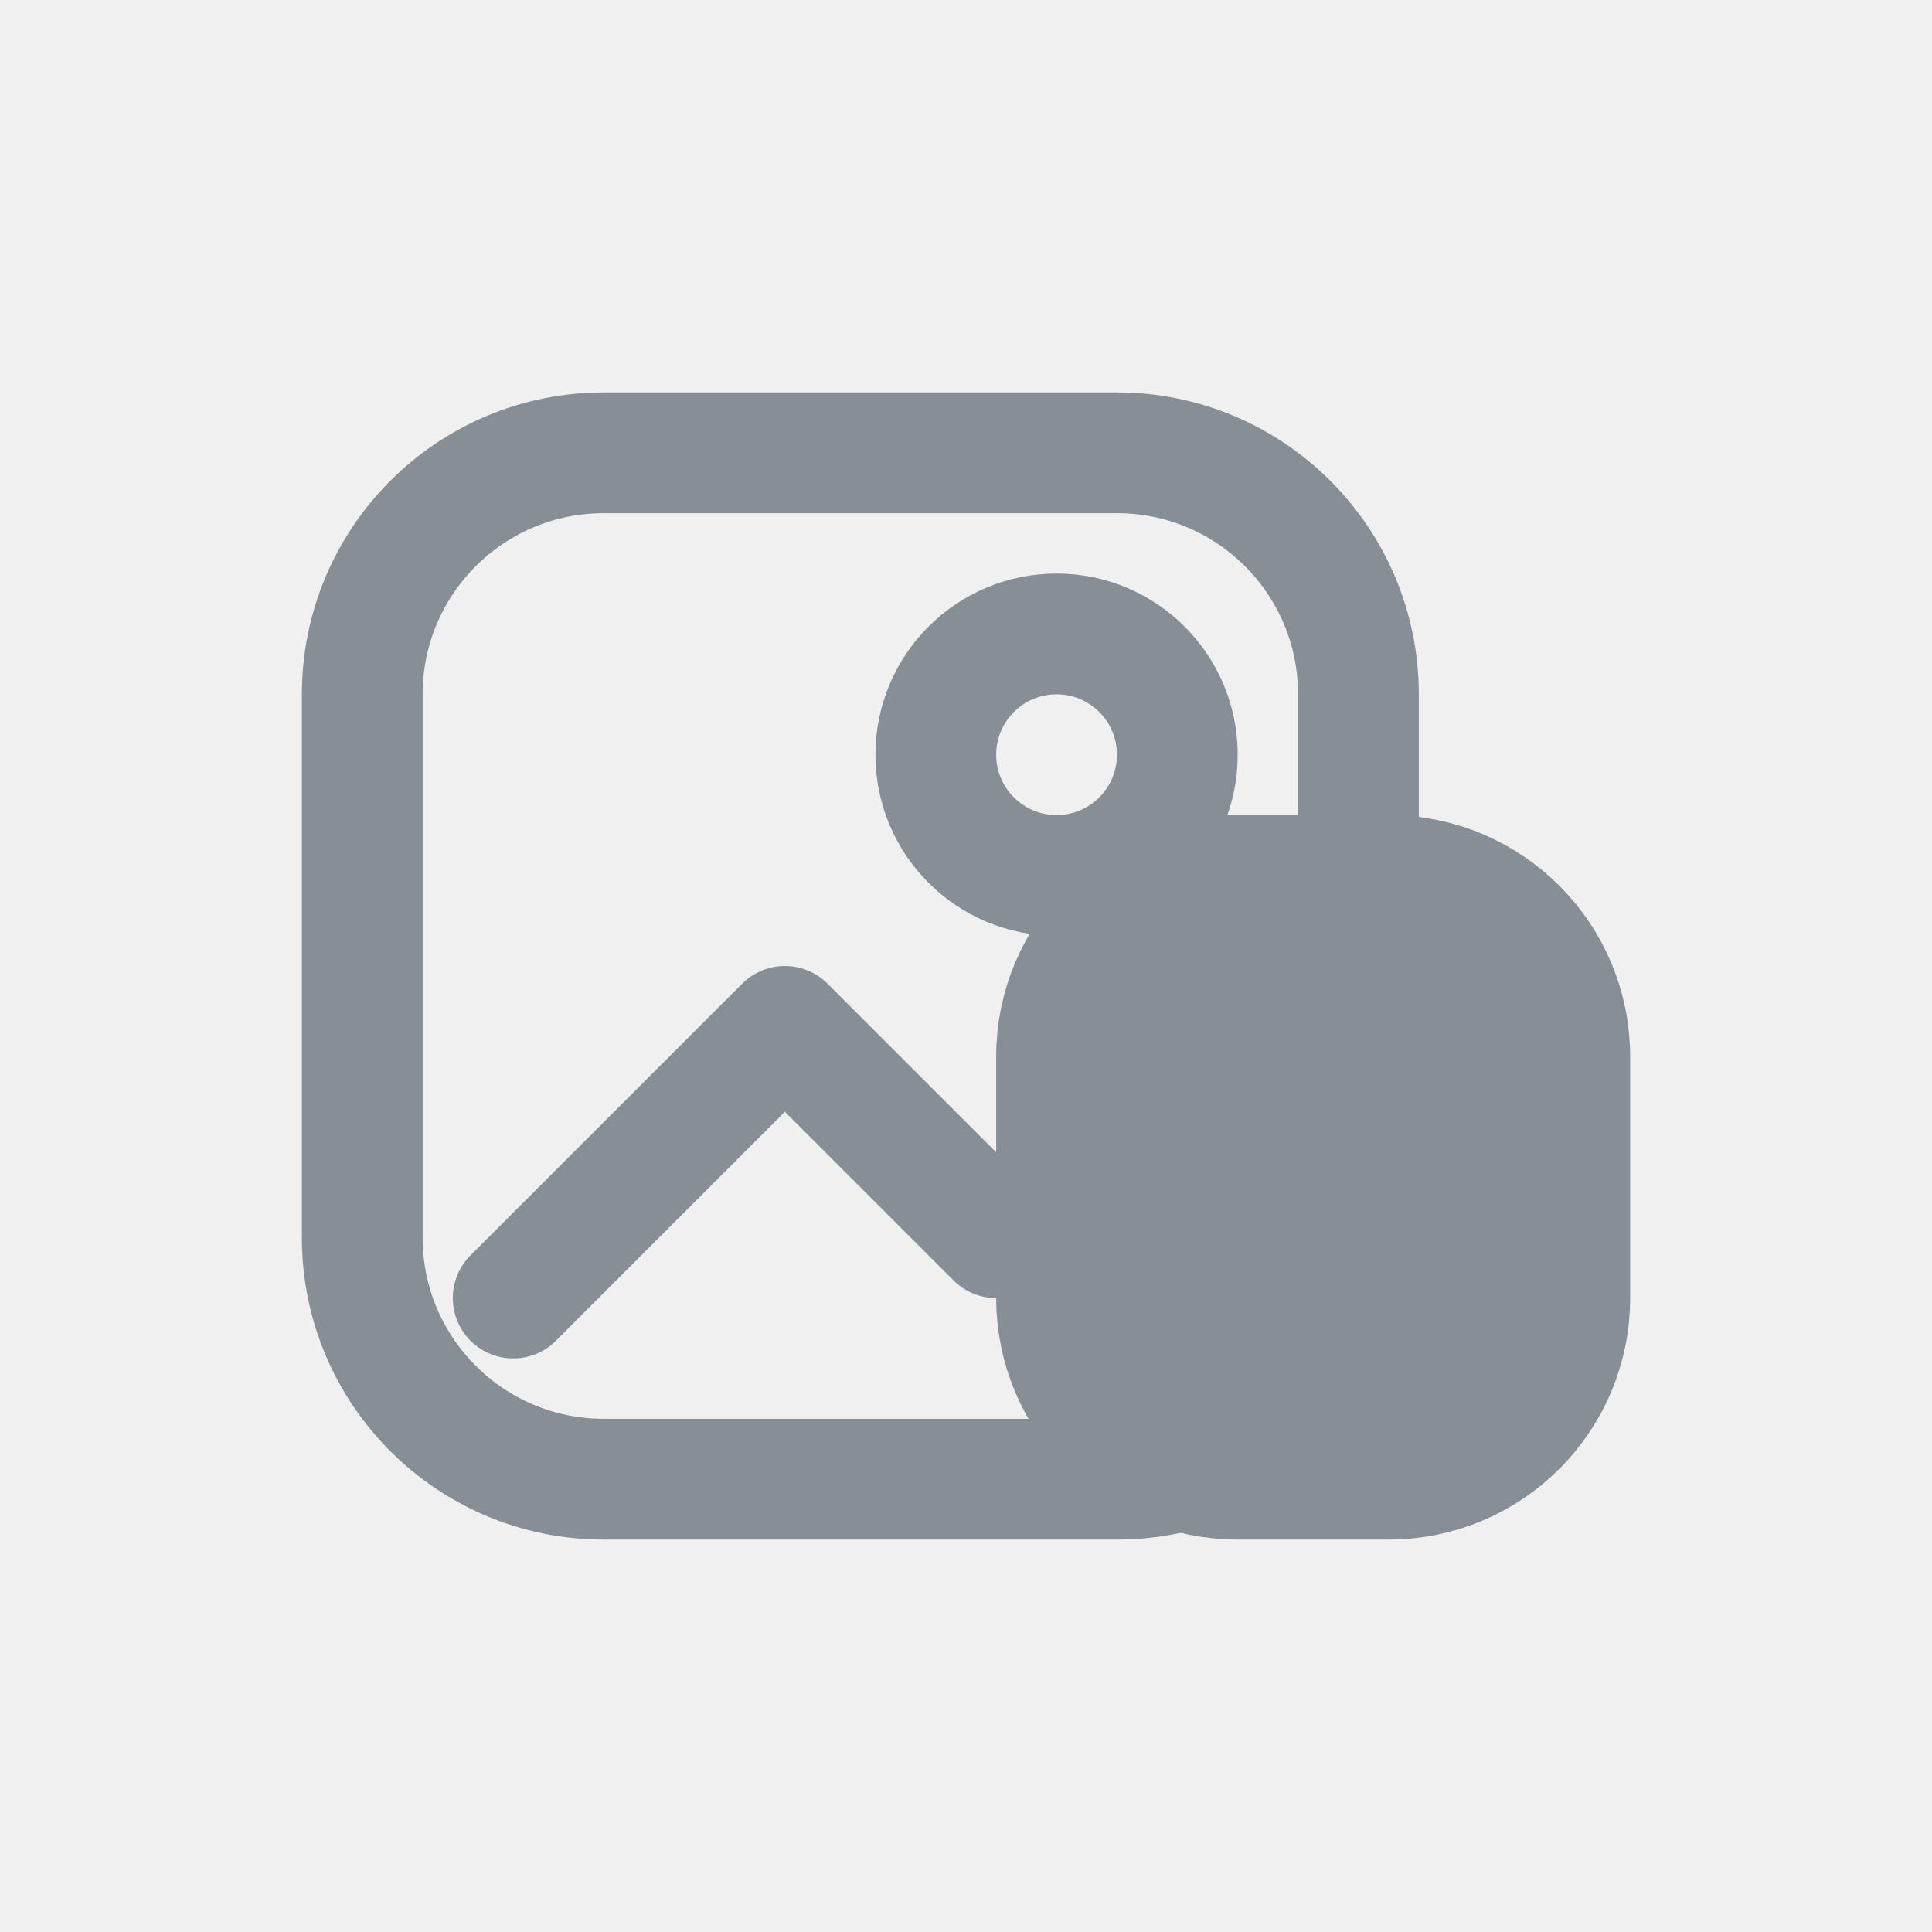
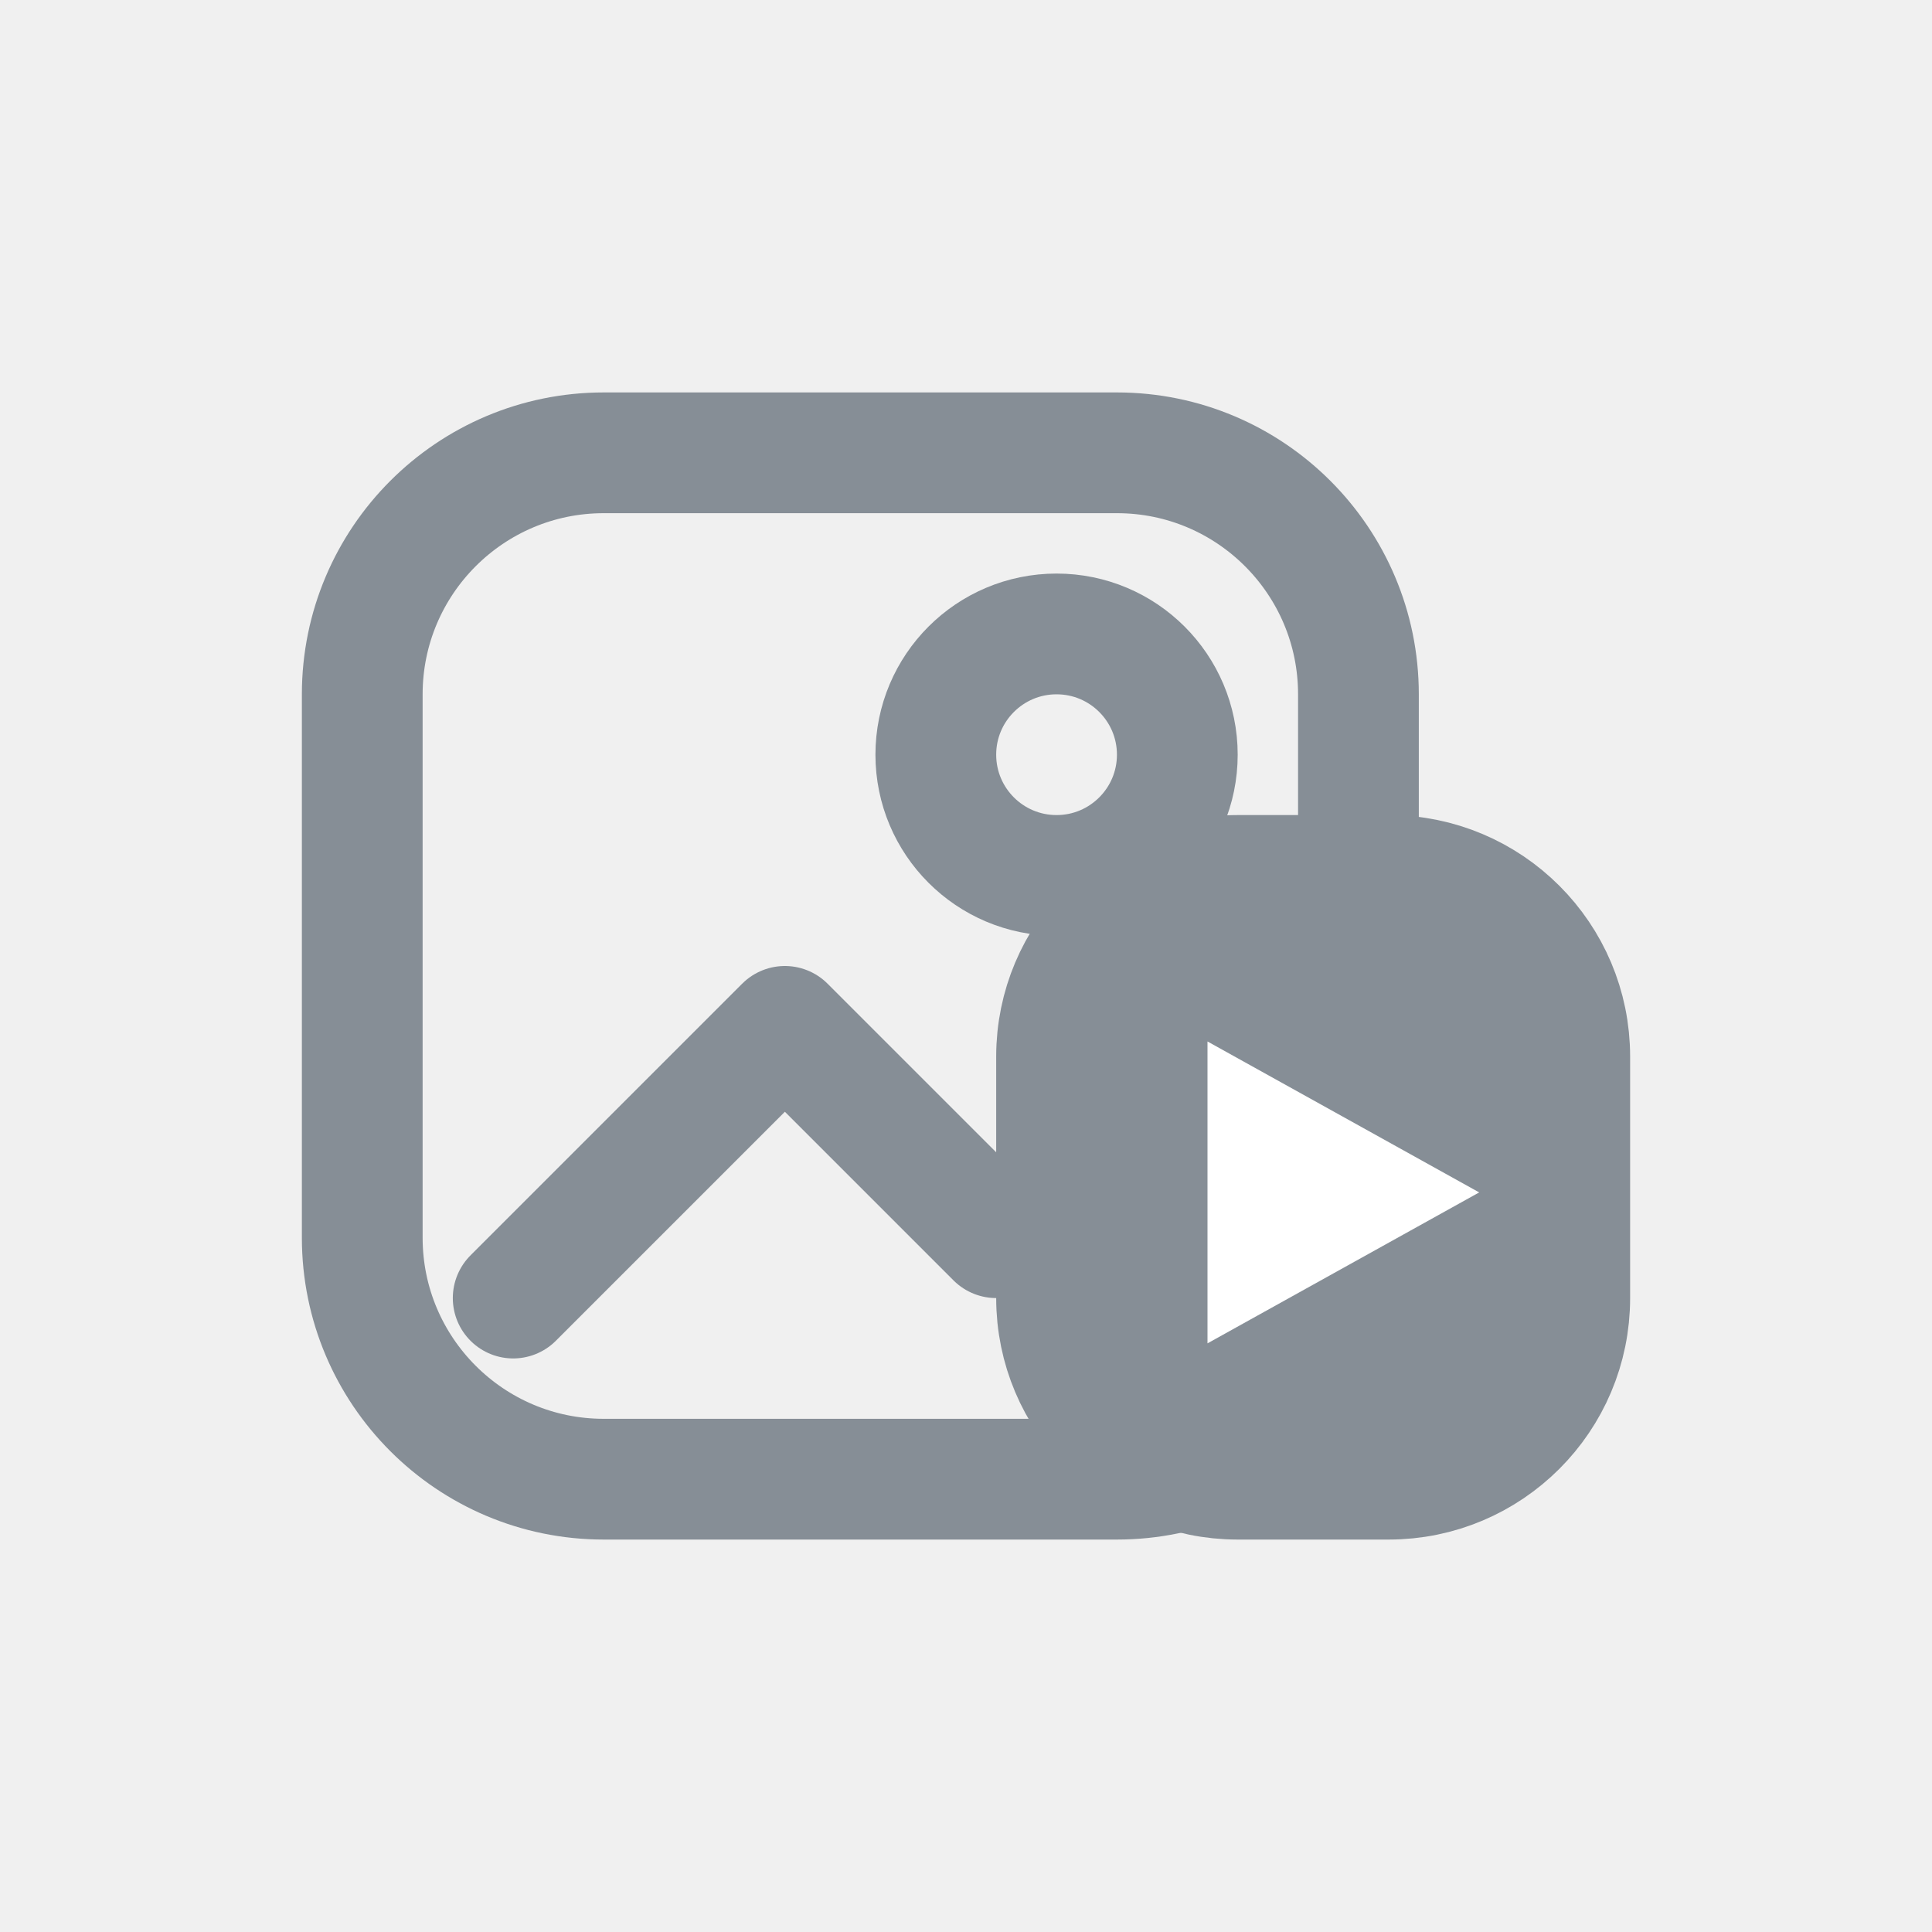
<svg xmlns="http://www.w3.org/2000/svg" width="64" height="64" viewBox="0 0 64 64" fill="none">
  <rect x="12" y="15" width="33" height="34" rx="8" stroke="#868E96" stroke-width="4" />
  <path d="M17 43L26 34L33 41L38 36L44 42" stroke="#868E96" stroke-width="4" stroke-linecap="round" stroke-linejoin="round" />
  <circle cx="35" cy="25" r="4" stroke="#868E96" stroke-width="4" />
  <rect x="35" y="29" width="17" height="20" rx="6" fill="#868E96" stroke="#868E96" stroke-width="4" />
-   <path d="M42 36L48 39L42 42V36Z" fill="#868E96" />
+   <path d="M40 34.5L49 39.5L40 44.5Z" fill="#FFFFFF" />
</svg>
